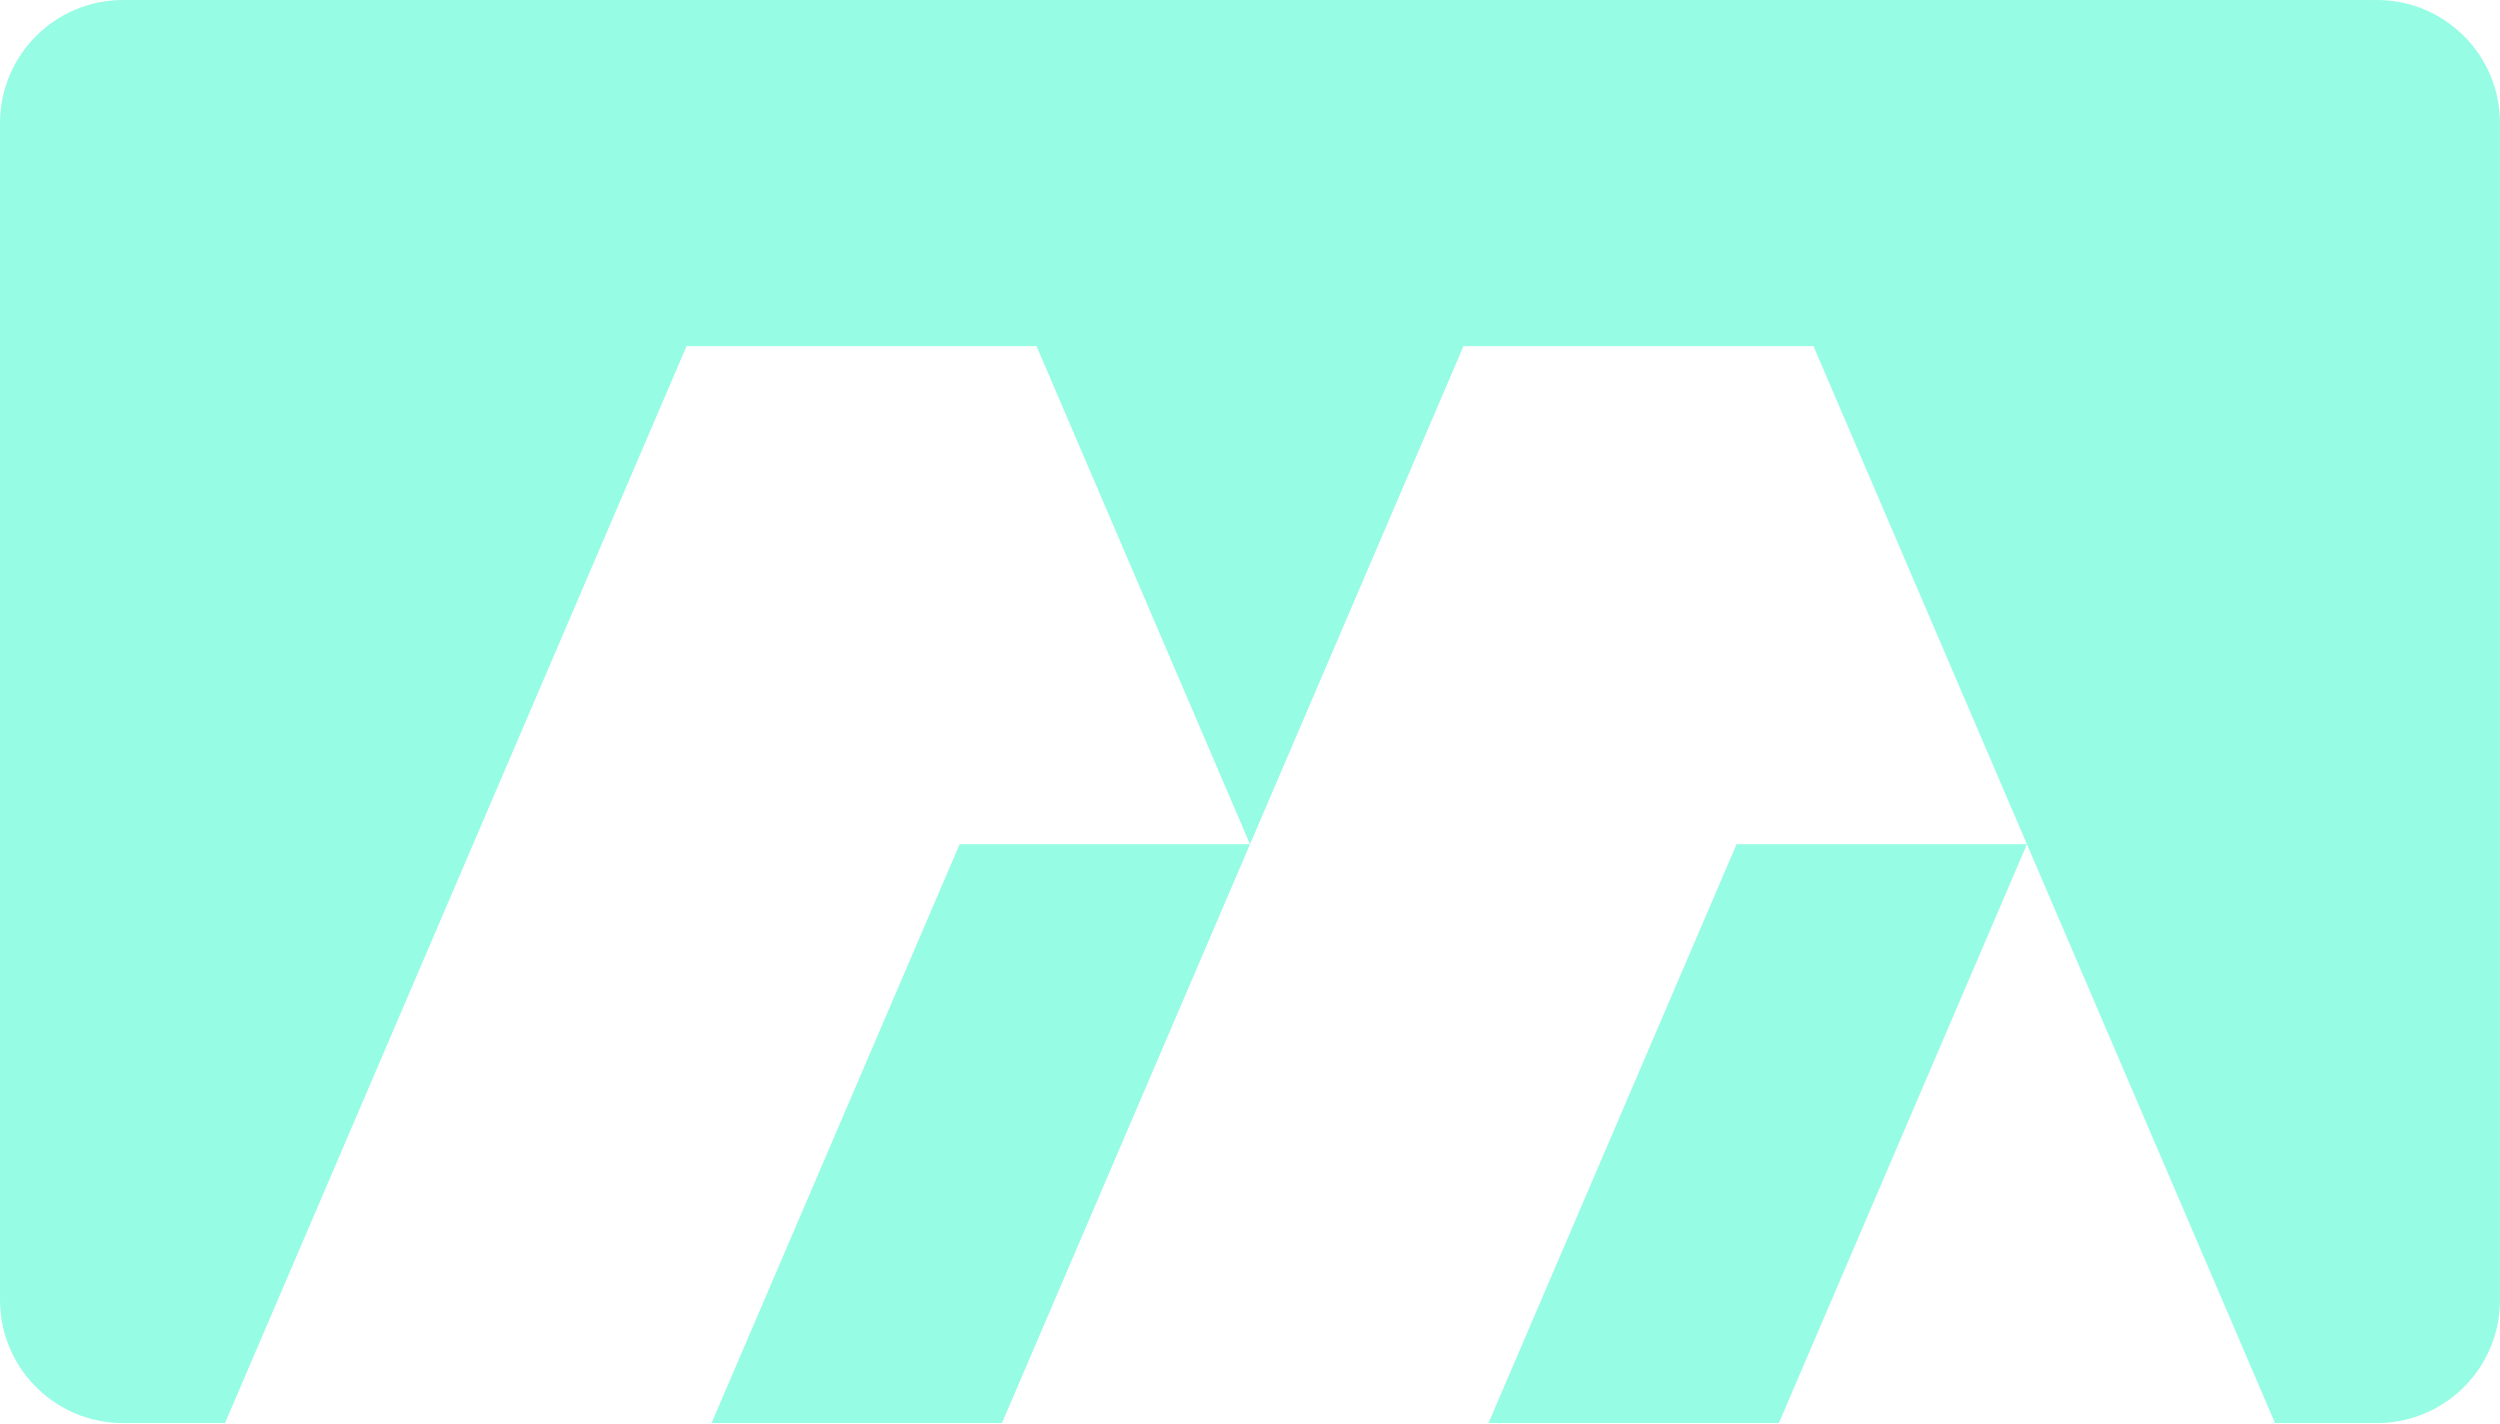
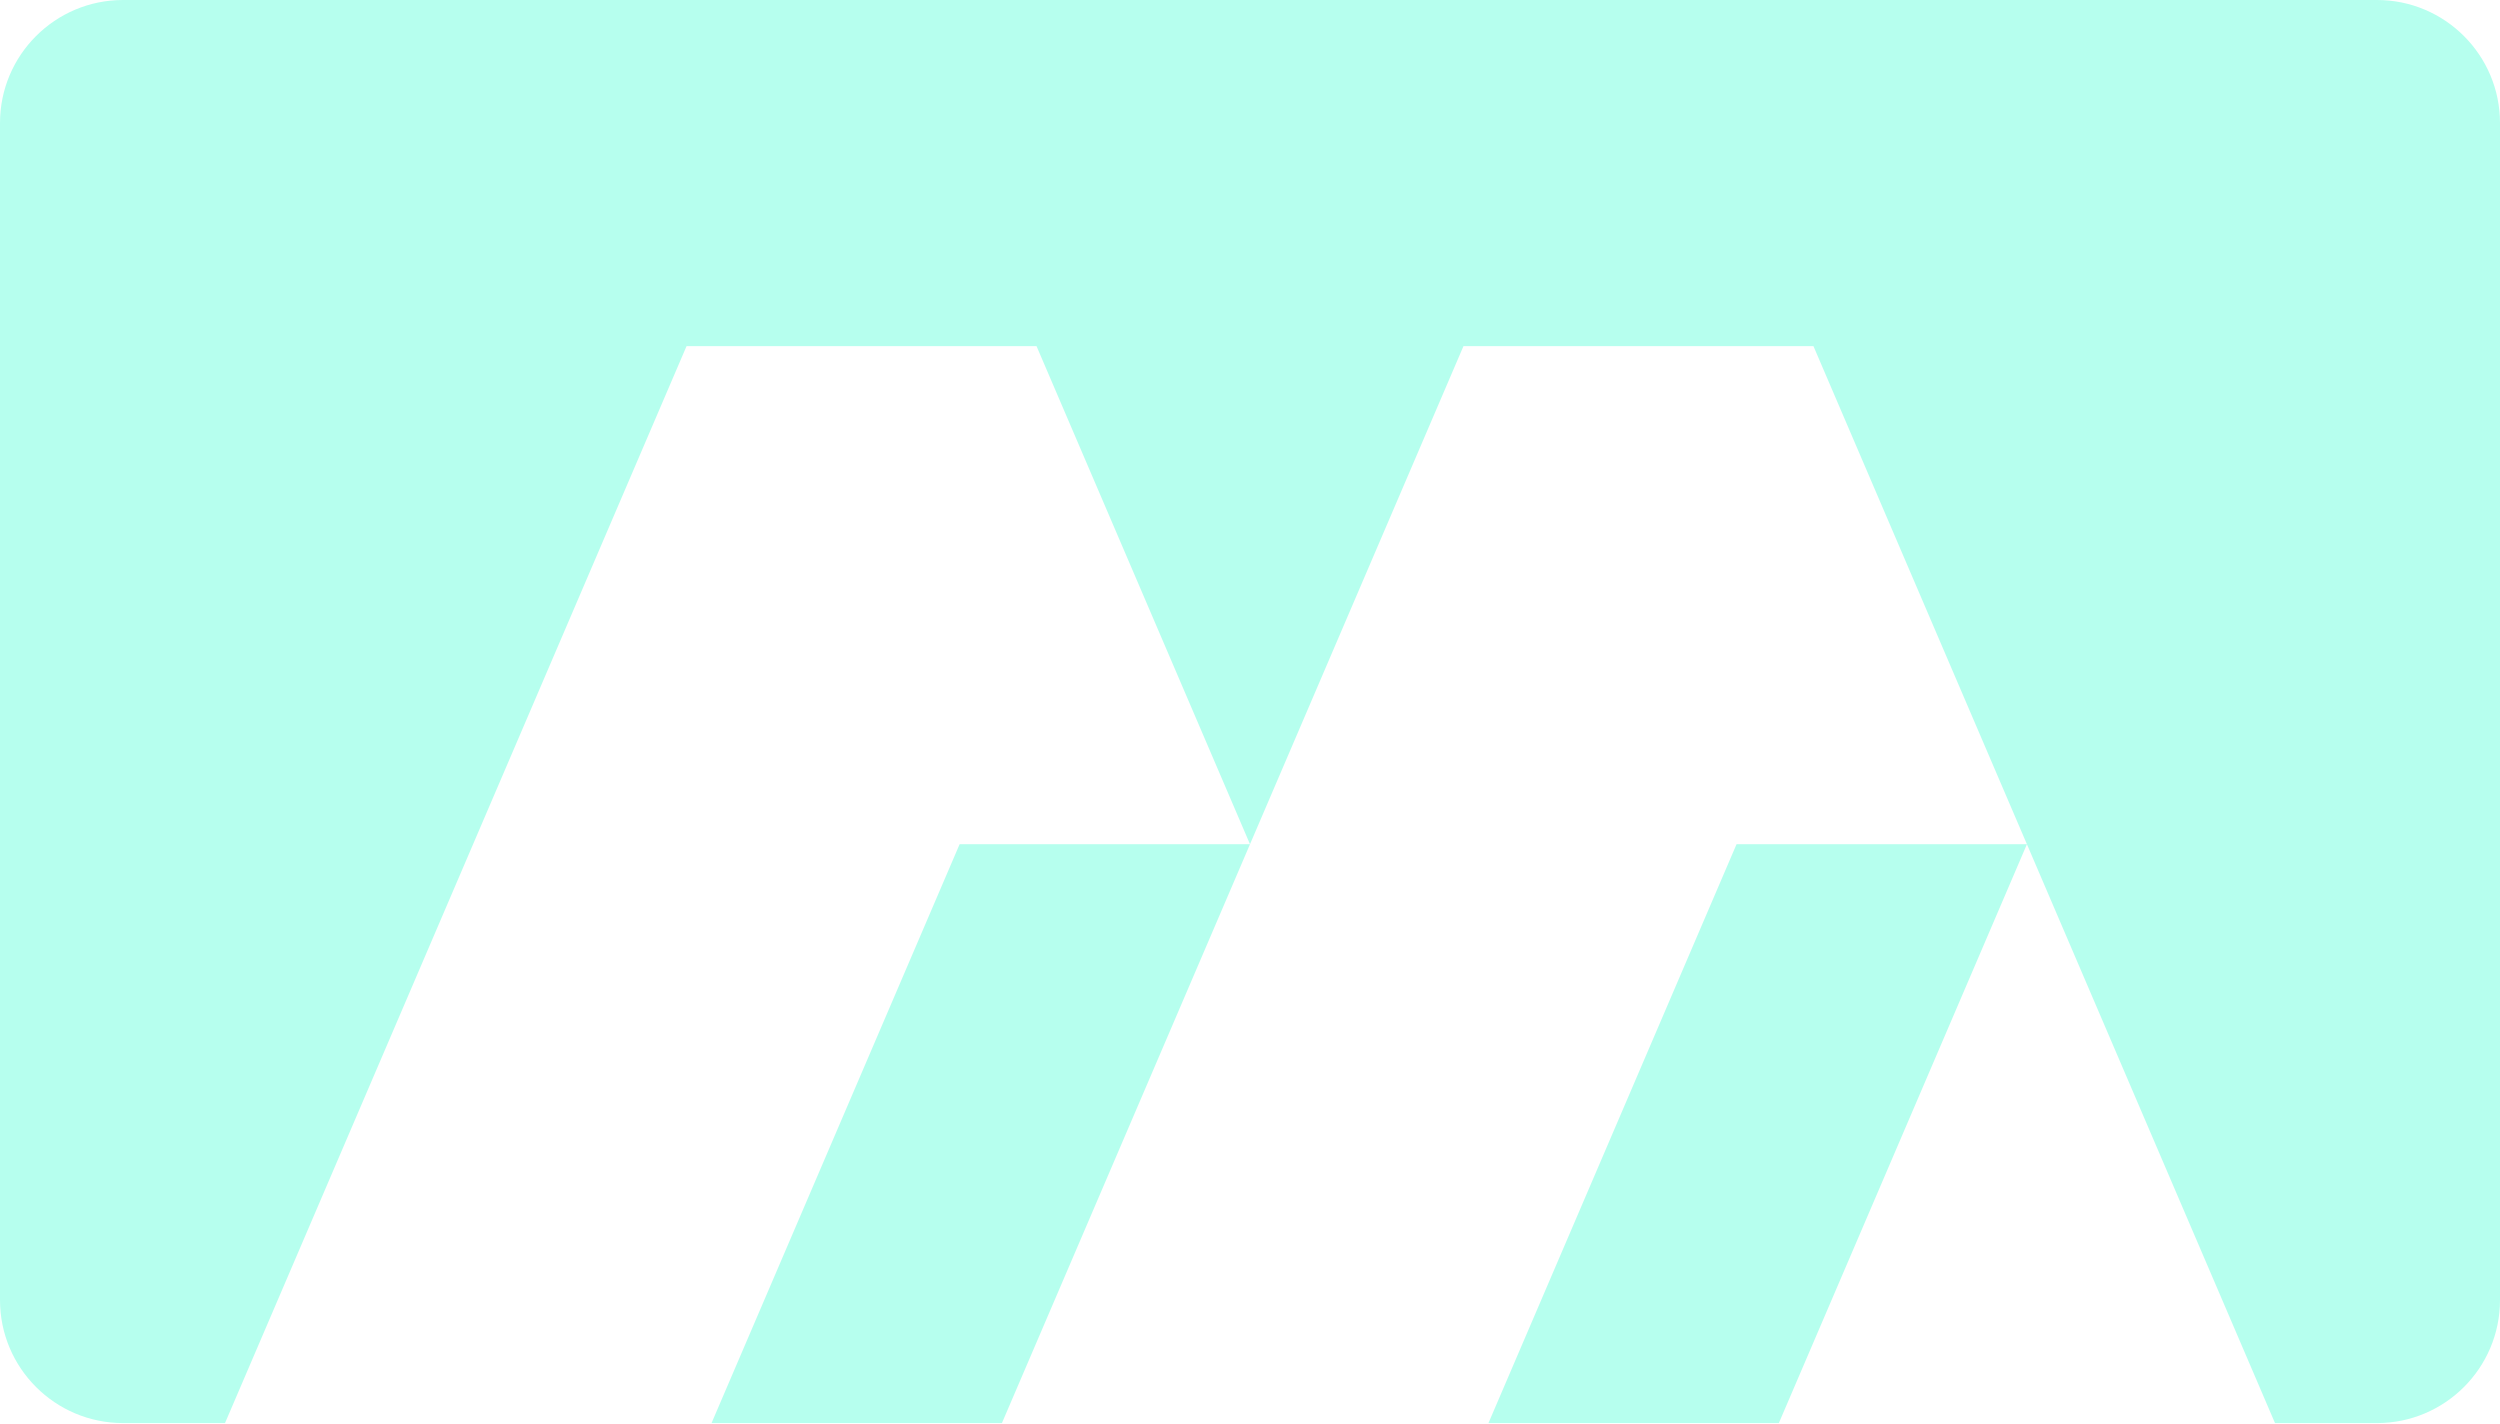
<svg xmlns="http://www.w3.org/2000/svg" viewBox="0 0 1300 740" width="1300" height="740" role="img" aria-label="Mesa">
-   <path fill="#97FCE4" fill-rule="evenodd" d="M64 0 H1236 A64 64 0 0 1 1300 64 V676 A64 64 0 0 1 1236 740 H64 A64 64 0 0 1 0 676 V64 A64 64 0 0 1 64 0 Z M357 180 L539 180 L650 439 L499 439 L370 740 L117 740 Z M761 180 L943 180 L1054 439 L903 439 L774 740 L521 740 Z M1054 439 L1183 740 L925 740 Z" />
+   <path fill="#B6FFEE" fill-rule="evenodd" d="M64 0 H1236 A64 64 0 0 1 1300 64 V676 A64 64 0 0 1 1236 740 H64 A64 64 0 0 1 0 676 V64 A64 64 0 0 1 64 0 Z M357 180 L539 180 L650 439 L499 439 L370 740 L117 740 Z M761 180 L943 180 L1054 439 L903 439 L774 740 L521 740 Z M1054 439 L1183 740 L925 740 Z" />
</svg>
